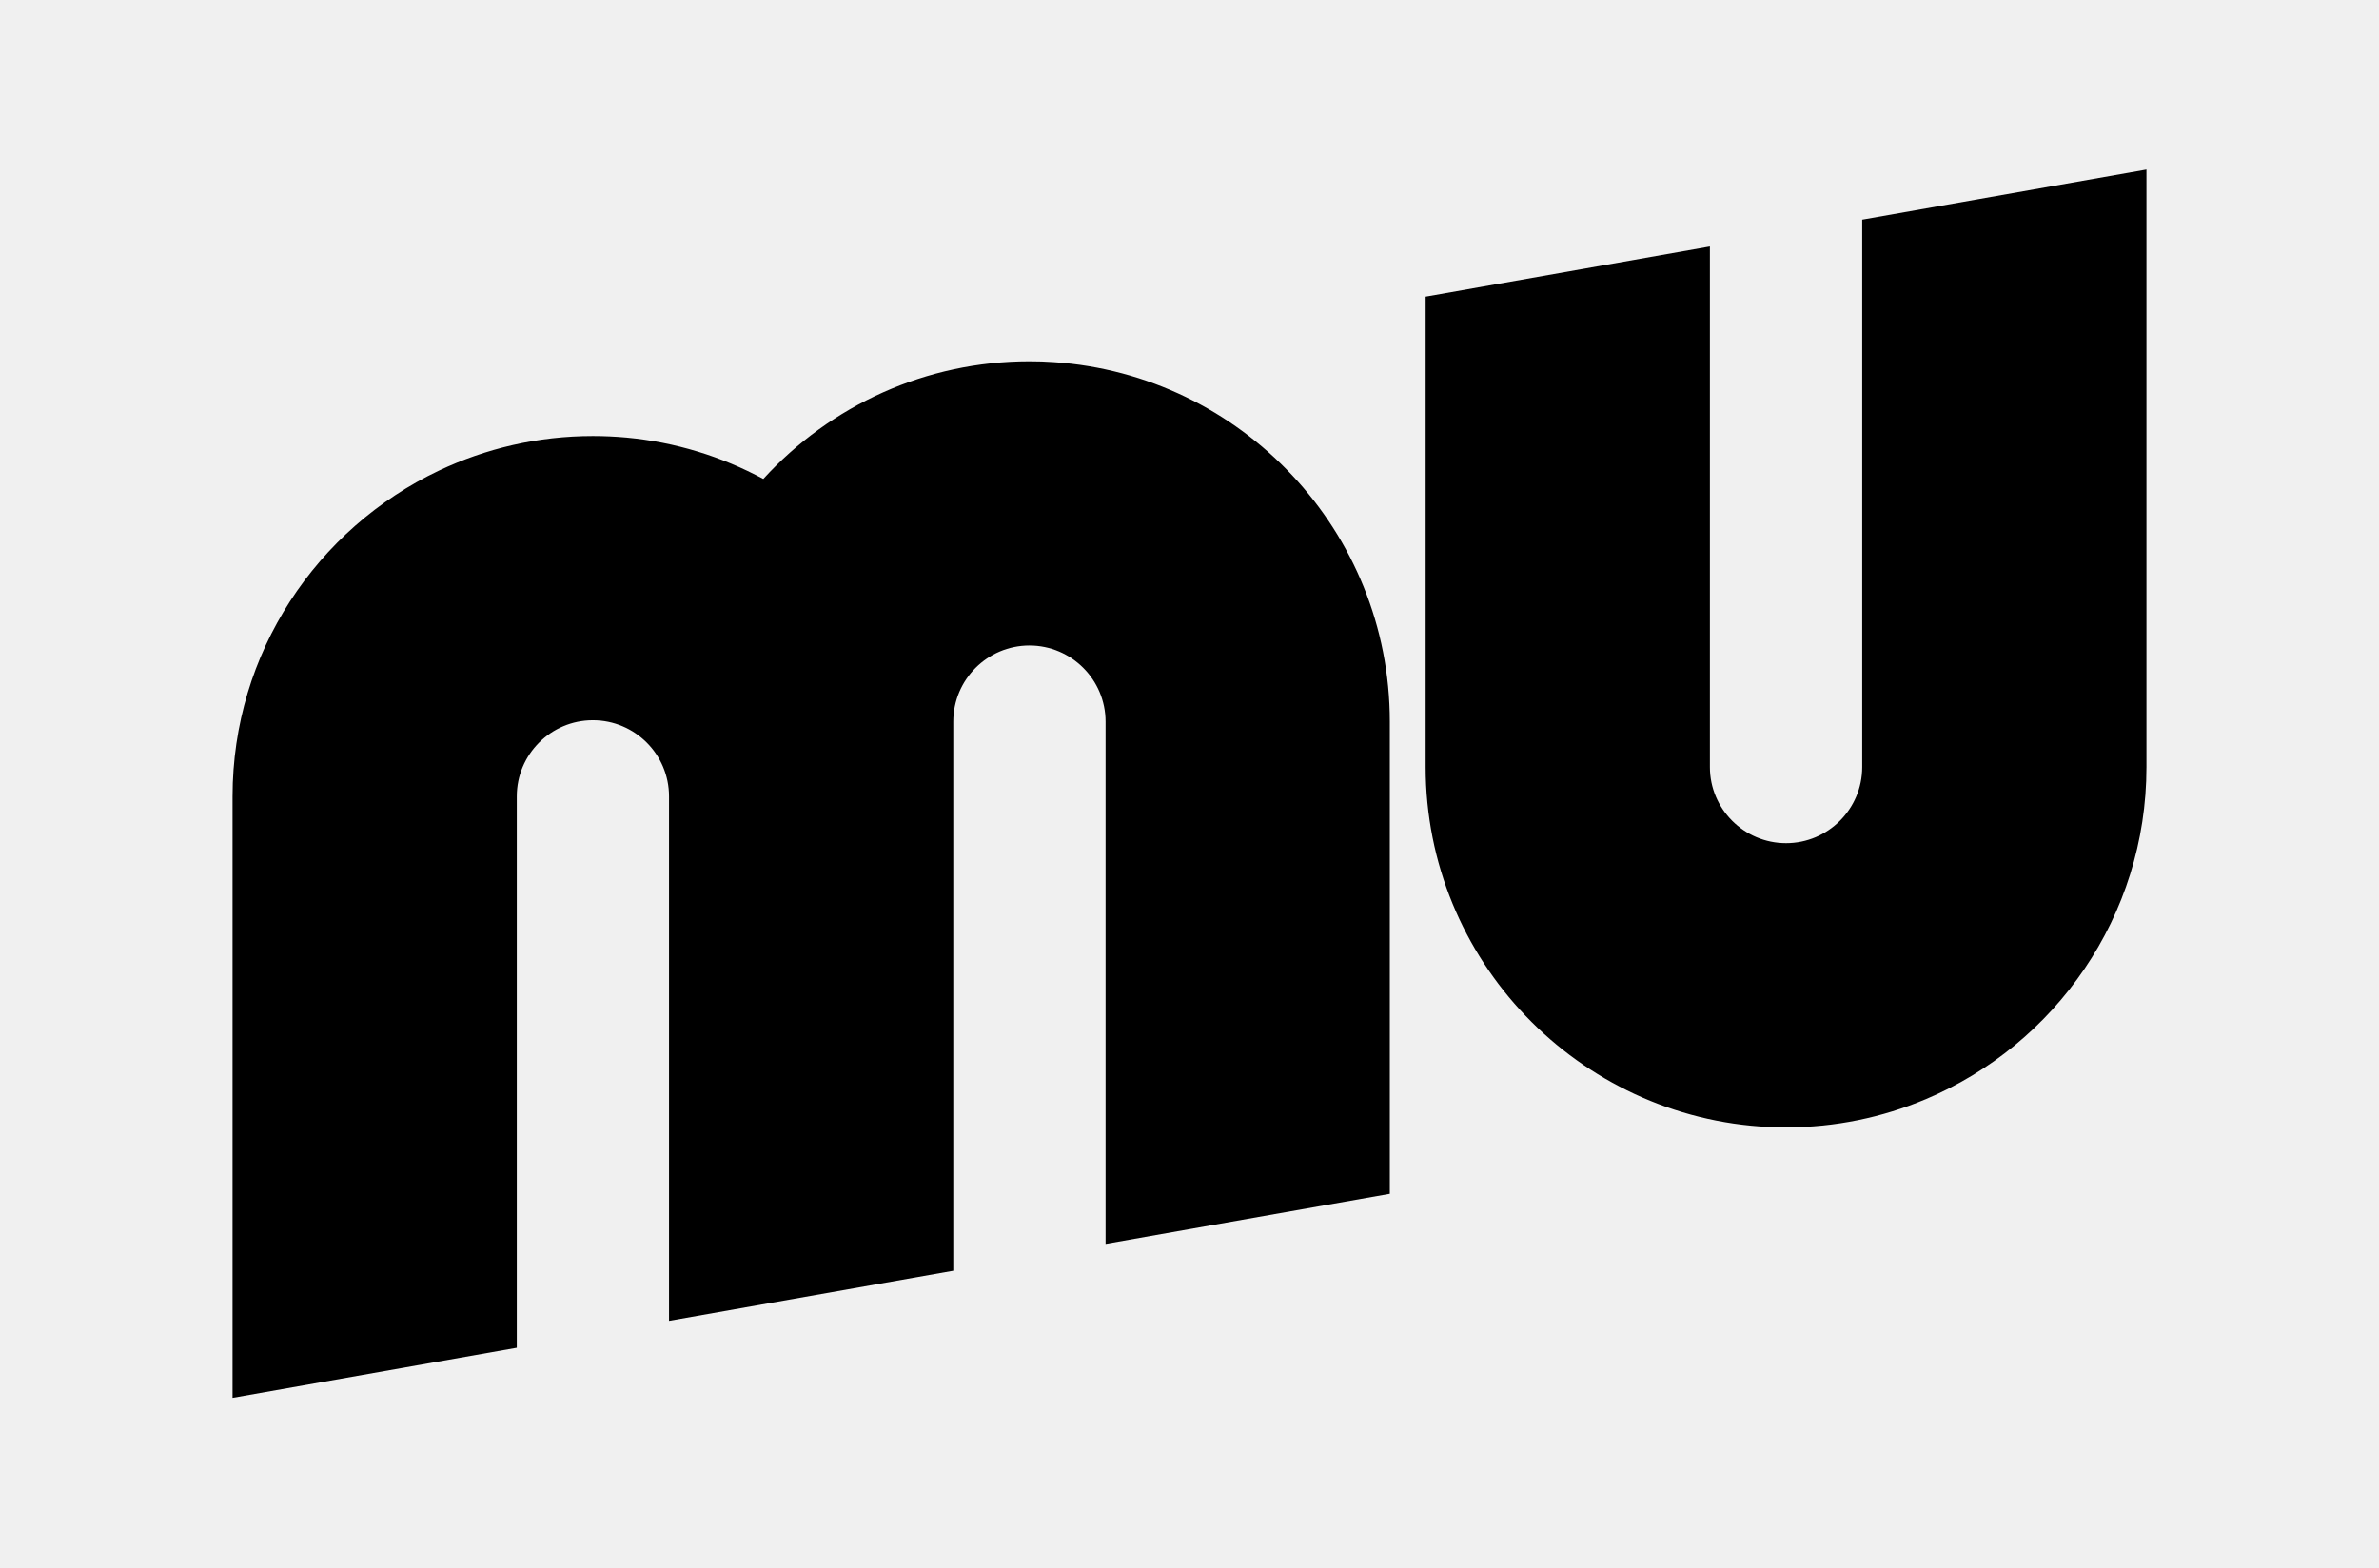
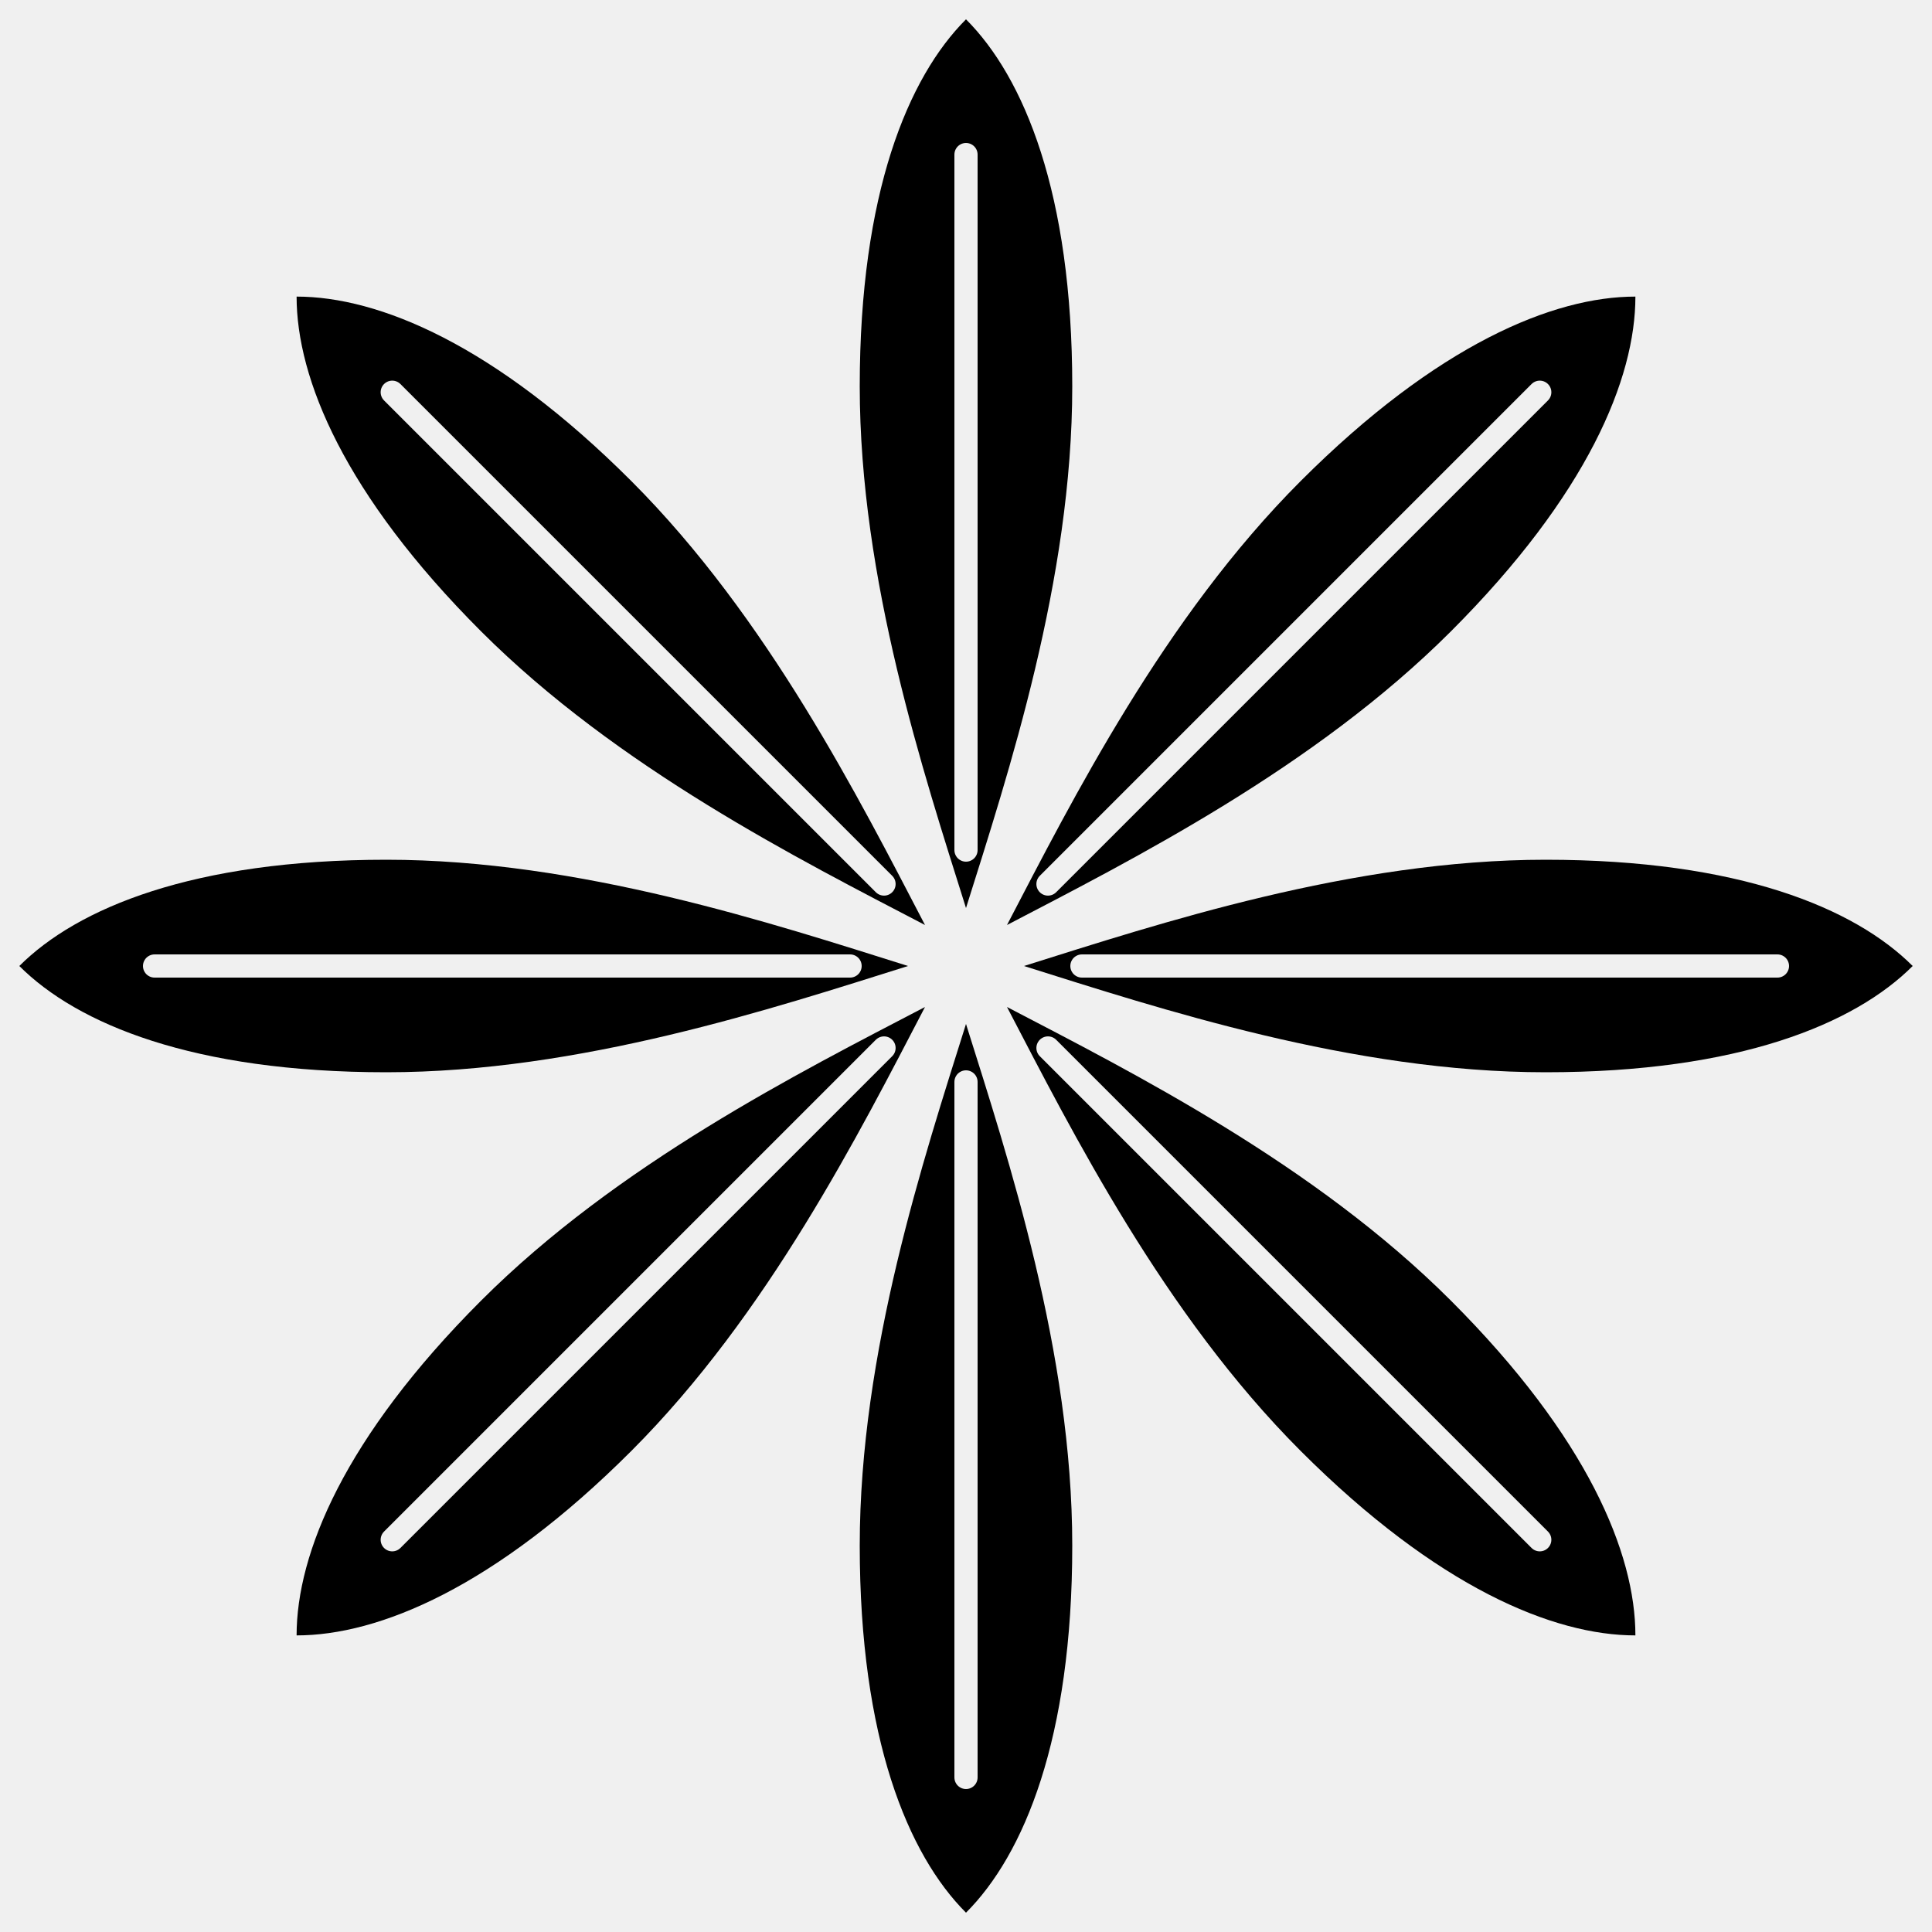
- <svg xmlns="http://www.w3.org/2000/svg" viewBox="0 0 1000 658.938">
-   <path fill="currentColor" d="M584.206,303.378v198.505l-119.481,21.062v-219.567c0-17.645-14.365-32.01-32.01-32.01s-32.01,14.365-32.01,32.01v230.849l-119.481,21.061v-220.484c0-17.645-14.338-32.01-32.01-32.01-17.644,0-31.982,14.365-31.982,32.01v231.793l-119.481,21.062v-252.855c0-60.407,35.511-112.646,86.749-136.959,19.645-9.309,41.568-14.532,64.714-14.532,4.752,0,9.42.222,14.06.639,20.673,1.917,40.151,8.002,57.573,17.394,14.06-15.394,31.204-27.87,50.488-36.456,18.756-8.336,39.54-13.004,61.38-13.004,3.473,0,6.919.111,10.337.361,78.719,5.307,141.154,71.077,141.154,151.13Z M902.248,71.279v251.188c0,62.769-38.373,116.758-92.917,139.709h-.028c-18.005,7.586-37.789,11.782-58.546,11.782-2.39,0-4.779-.056-7.141-.167h-.083c-80.191-3.779-144.266-70.216-144.266-151.324V124.712l119.481-21.09v218.845c0,17.644,14.366,32.01,32.01,32.01s32.01-14.366,32.01-32.01V92.341l119.481-21.062Z" />
+ <svg xmlns="http://www.w3.org/2000/svg" viewBox="0 0 100 100">
+   <defs>
+     <path d="M0-3c-2.2-7-5.5-17-5.5-27S-3-46 0-49c3 3 5.5 9 5.5 19S2.2-10 0-3" id="b" />
+     <mask id="a">
+       <path fill="#fff" d="M-50-50H50V50H-50z" />
+       <path d="M0-6v-36M4.243-4.243l25.455-25.455M6 0h36M4.243 4.243l25.455 25.455M0 6v36M-4.243 4.243l-25.455 25.455M-6 0h-36m37.757-4.243-25.455-25.455" fill="none" stroke="#000" stroke-width="1.2" stroke-linecap="round" />
+       <circle r="2" />
+     </mask>
+   </defs>
+   <g fill="currentColor" transform="translate(50 50)" mask="url(#a)">
+     <use href="#b" />
+     <use href="#b" transform="rotate(45)" />
+     <use href="#b" transform="rotate(90)" />
+     <use href="#b" transform="rotate(135)" />
+     <use href="#b" transform="rotate(180)" />
+     <use href="#b" transform="rotate(225)" />
+     <use href="#b" transform="rotate(270)" />
+     <use href="#b" transform="rotate(315)" />
+   </g>
</svg>
